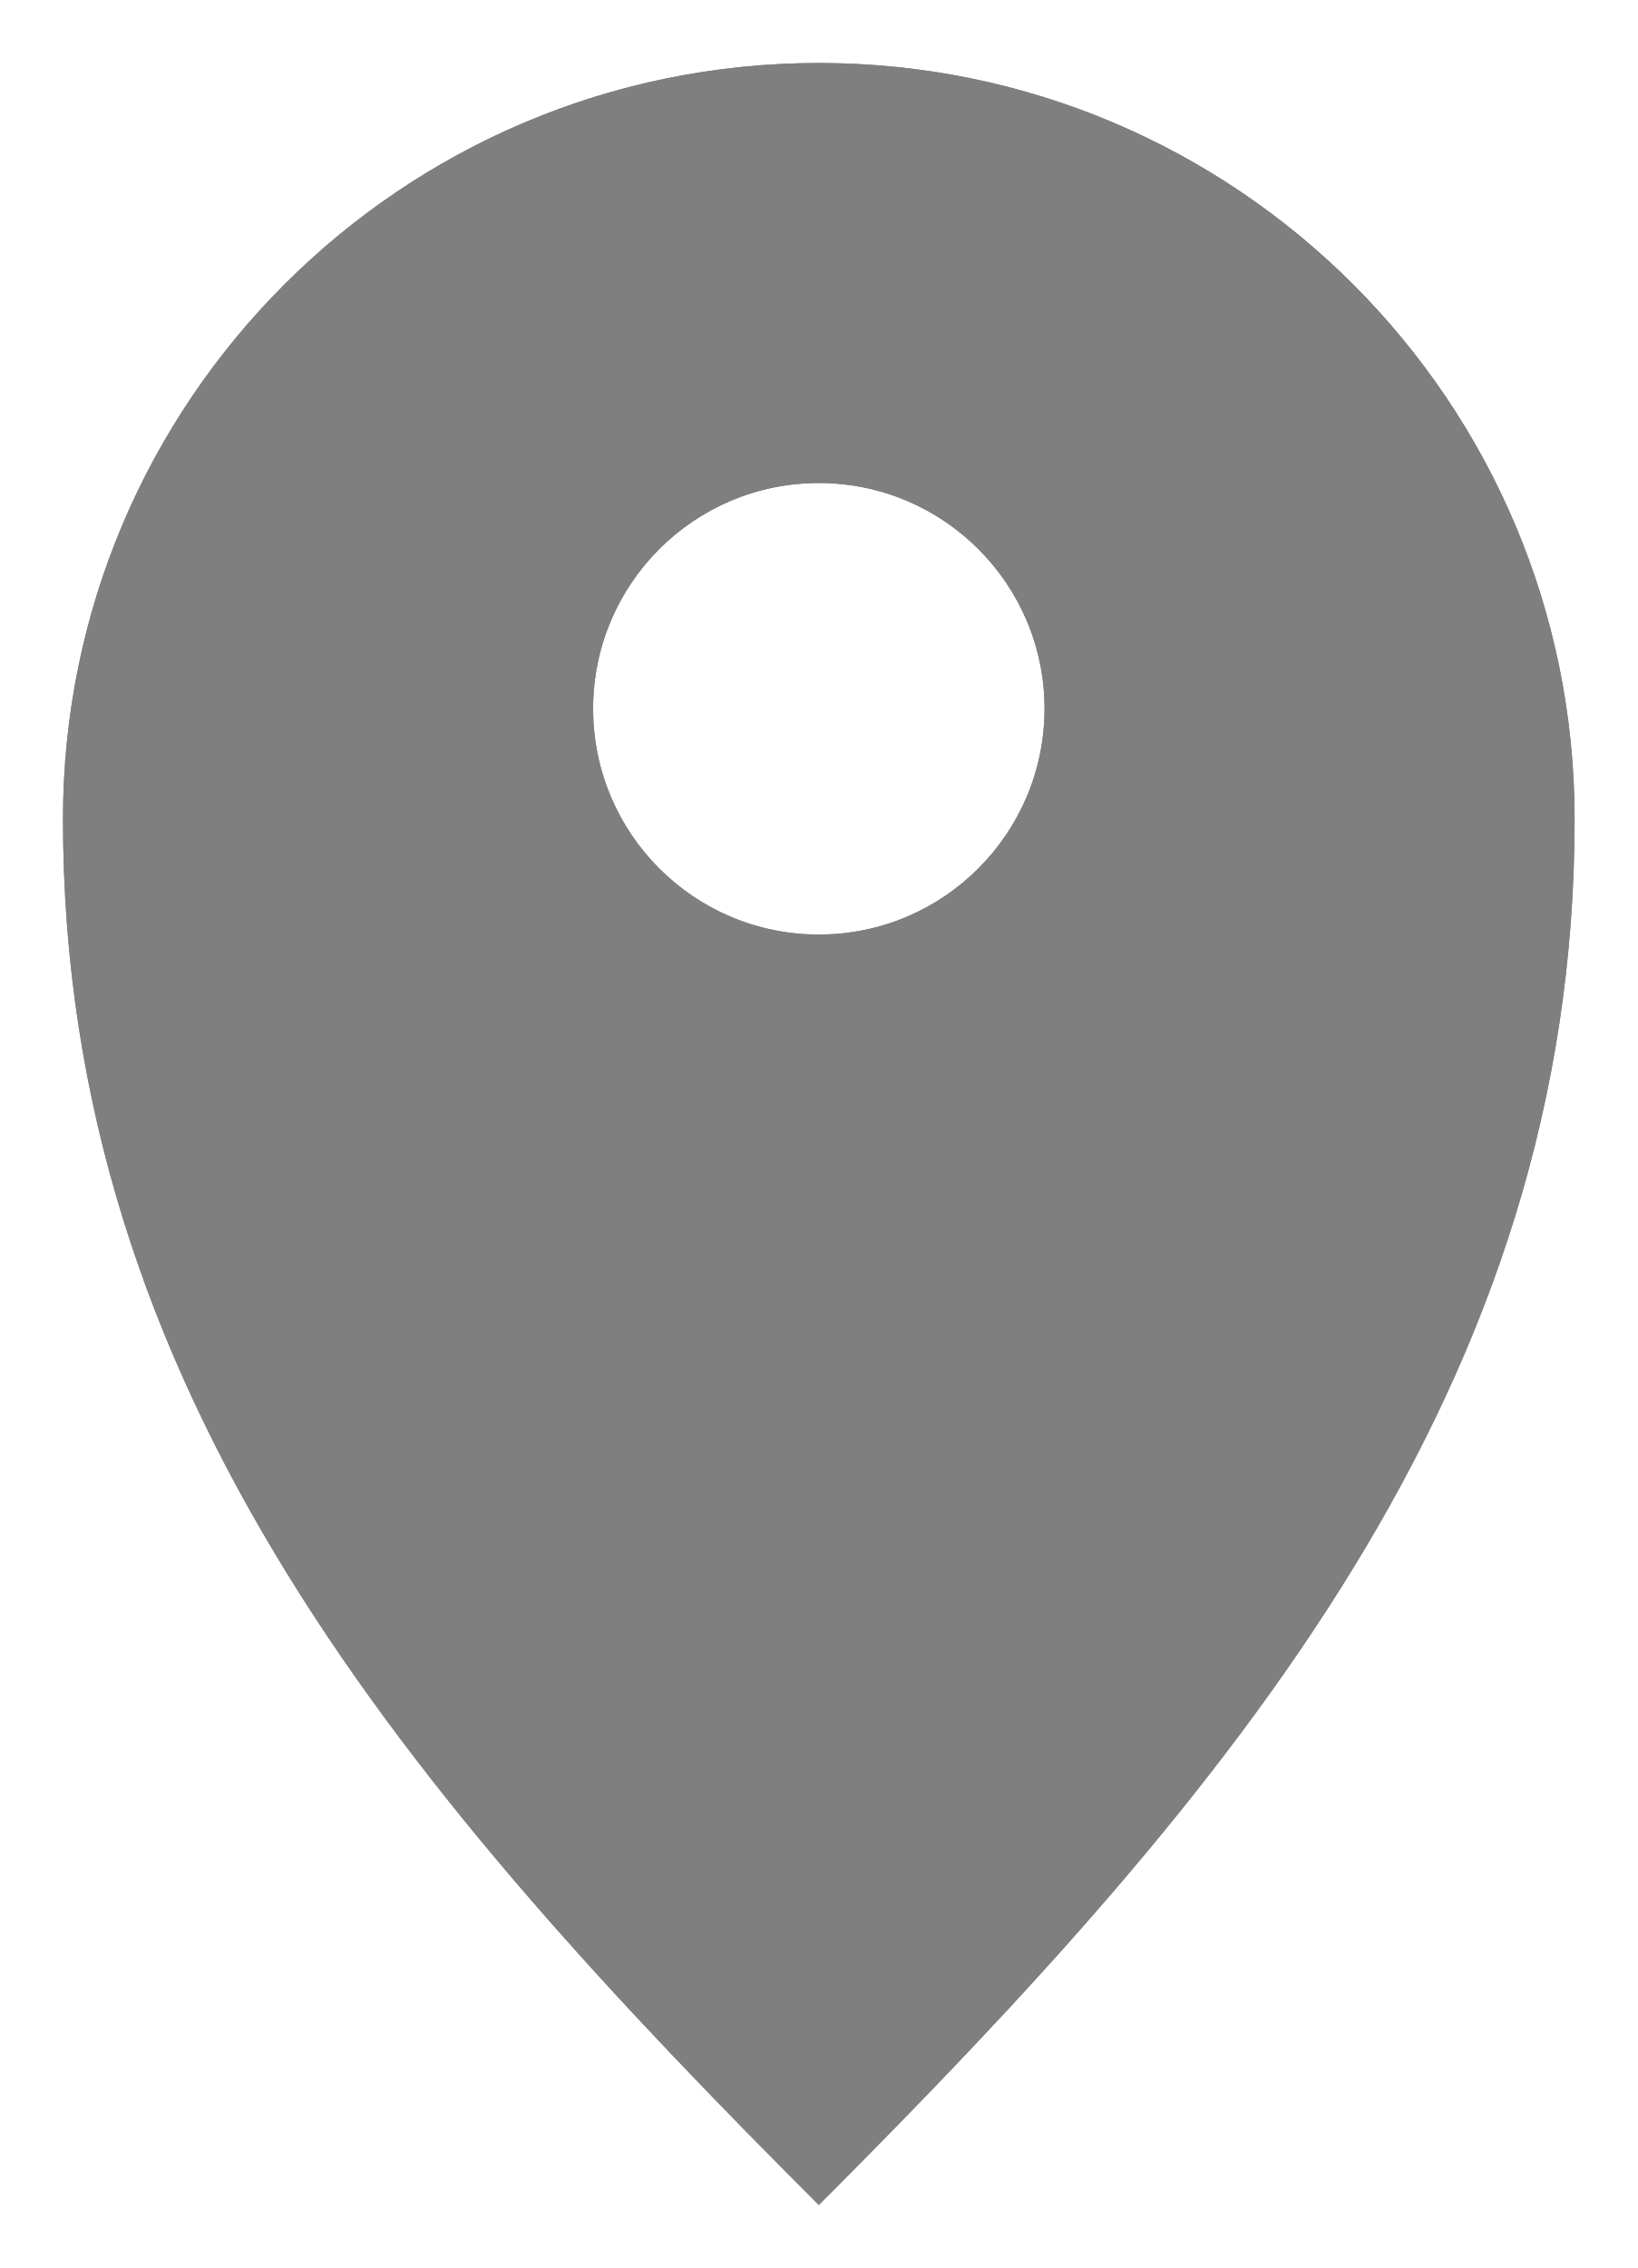
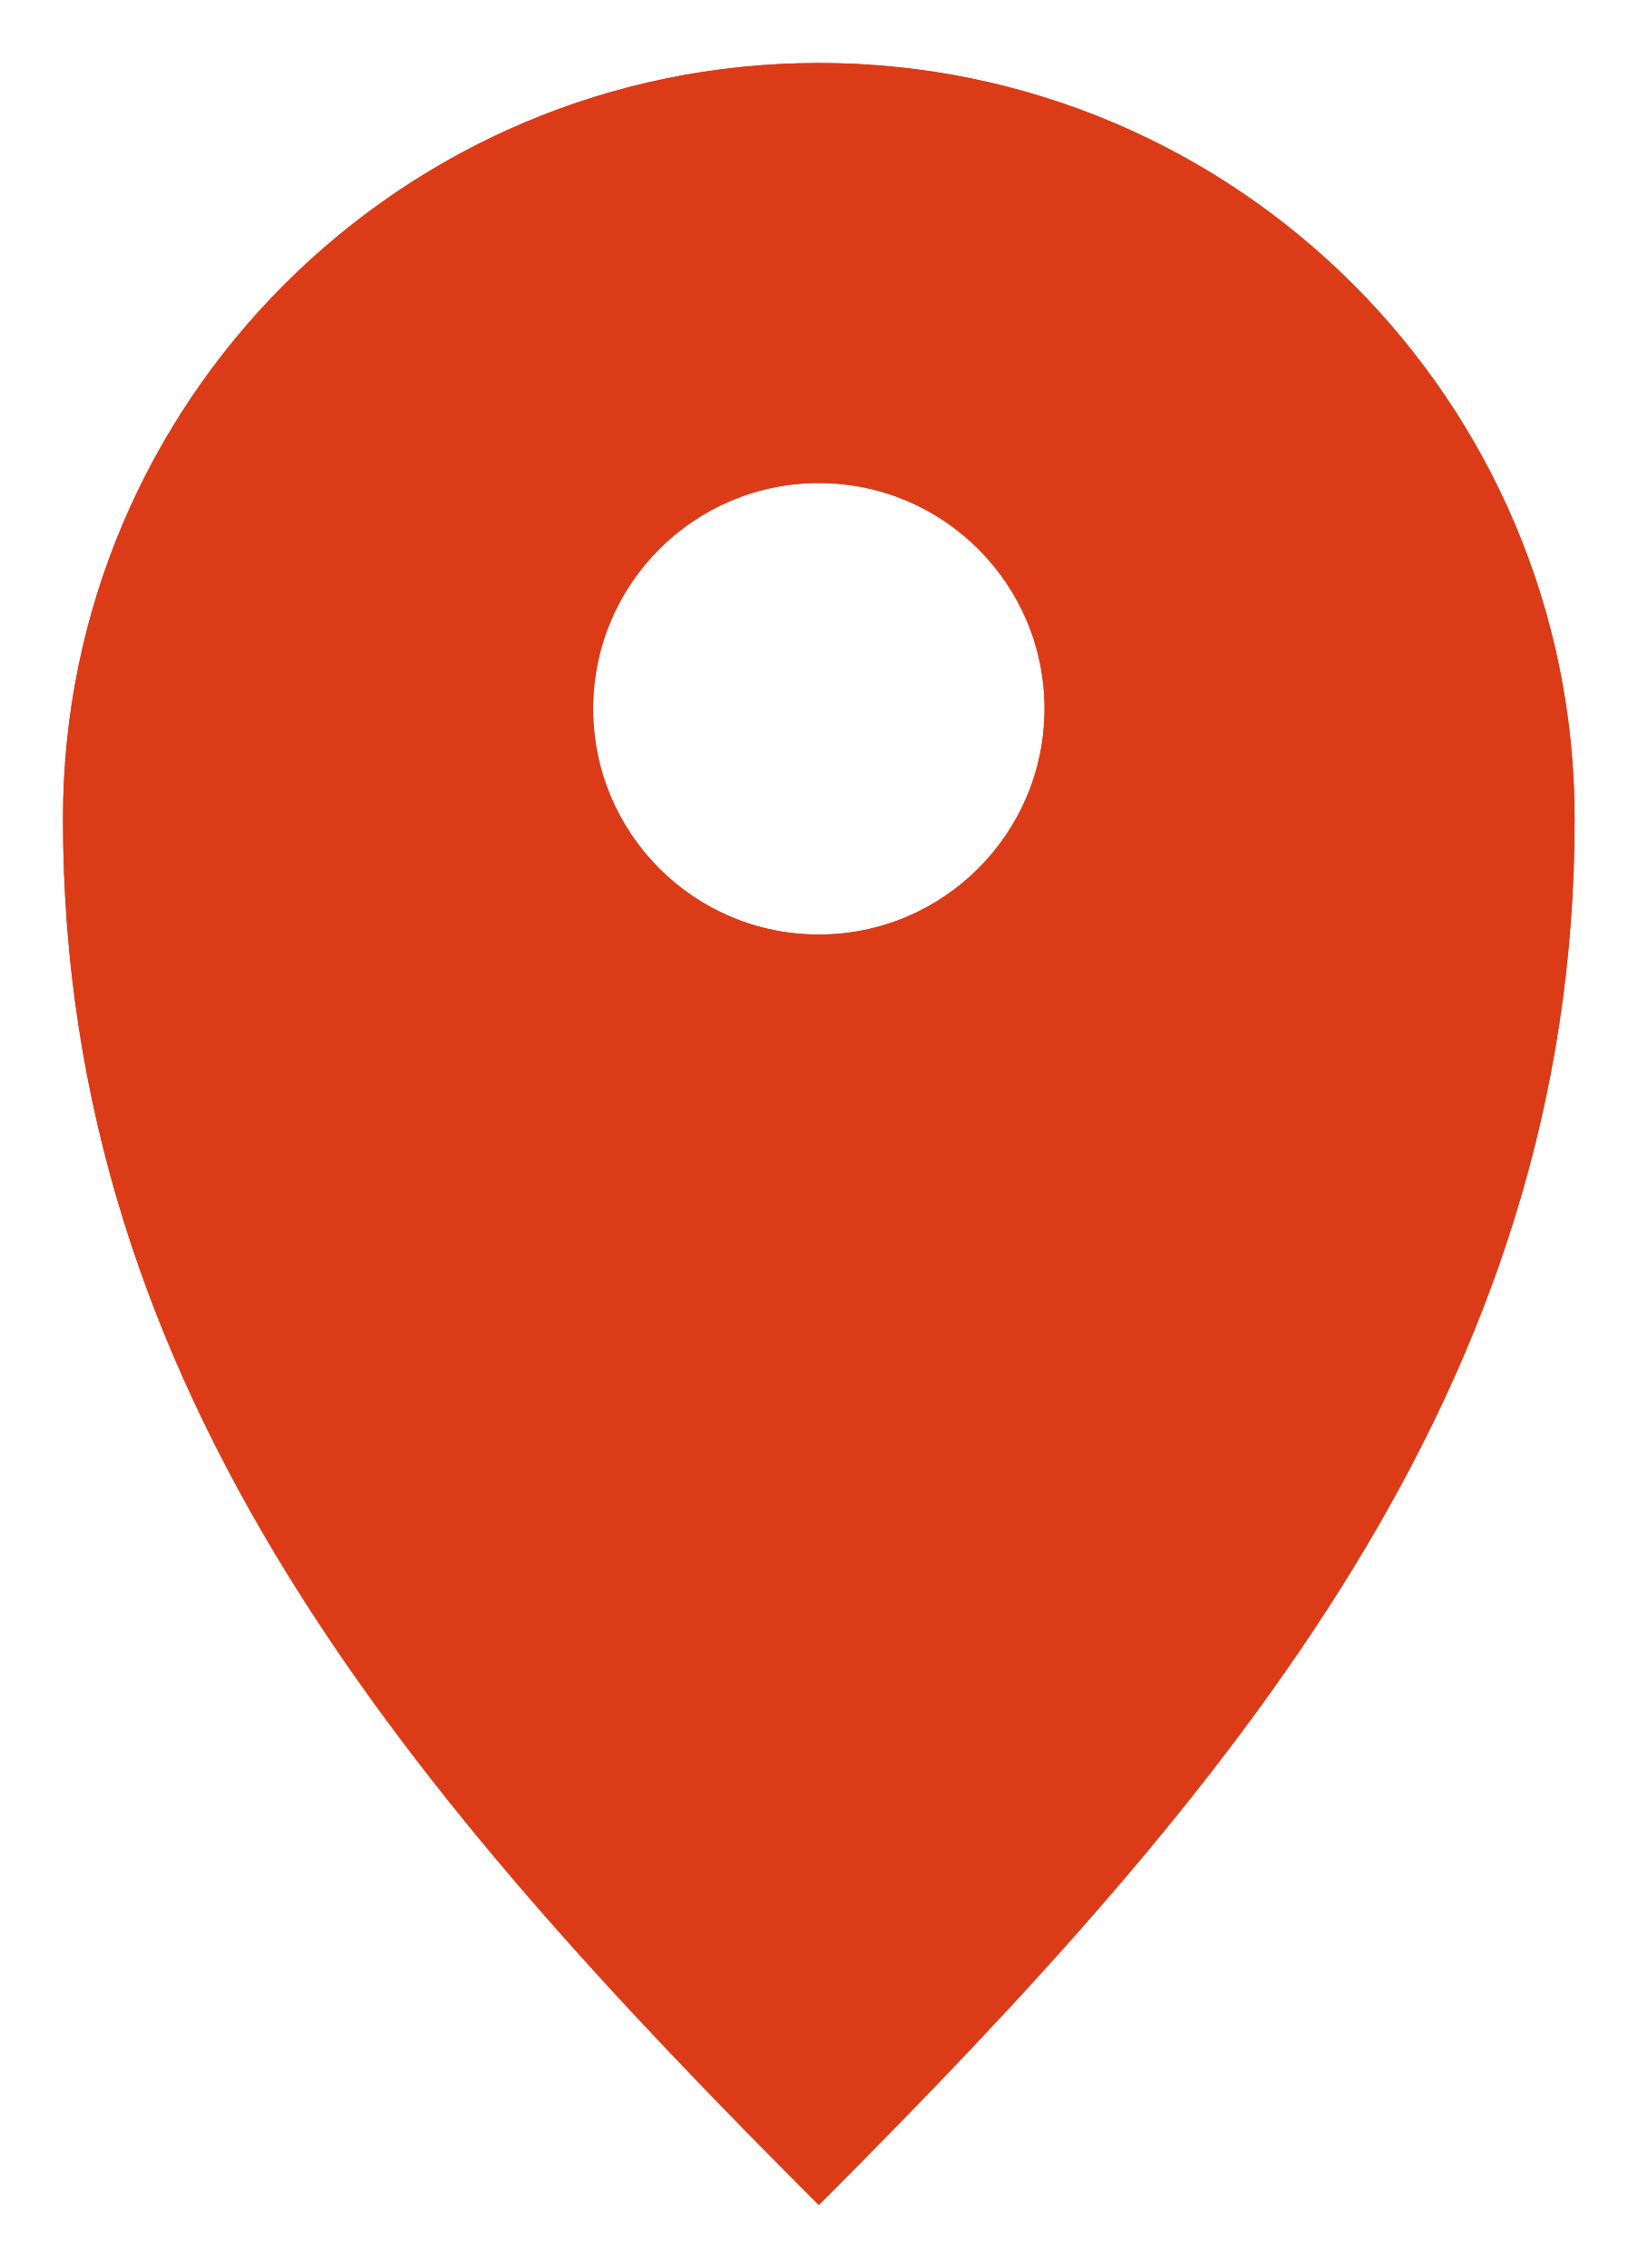
<svg xmlns="http://www.w3.org/2000/svg" version="1.1" id="Calque_1" x="0px" y="0px" width="26px" height="36px" viewBox="0 0 26 36" style="enable-background:new 0 0 26 36;" xml:space="preserve">
  <style type="text/css">

- 	.st0{fill-rule:evenodd;clip-rule:evenodd;fill:#7F7F7F;}
+ 	.st0{fill-rule:evenodd;clip-rule:evenodd;fill:#dc3b17;}

</style>
  <g id="Calque_1">
-     <g>
-       <g>
-         <g>
-           <g>
-             <g>
-               <path class="st0" d="M13,1C6.373,1,1,6.373,1,13c0,9.128,5.5,15.5,12,22c6.627-6.627,12-12.999,12-22C25,6.373,19.627,1,13,1z         M13,14.834c-1.979,0-3.583-1.604-3.583-3.584c0-1.979,1.604-3.583,3.583-3.583c1.979,0,3.584,1.604,3.584,3.583        C16.583,13.229,14.979,14.834,13,14.834z" />
-               <path class="st0" d="M13,1C6.373,1,1,6.373,1,13c0,9.128,5.5,15.5,12,22c6.627-6.627,12-12.999,12-22C25,6.373,19.627,1,13,1z         M13,14.834c-1.979,0-3.583-1.604-3.583-3.584c0-1.979,1.604-3.583,3.583-3.583c1.979,0,3.584,1.604,3.584,3.583        C16.583,13.229,14.979,14.834,13,14.834z" />
-             </g>
-           </g>
-         </g>
-       </g>
-     </g>
+     <path class="st0" d="M13,1C6.373,1,1,6.373,1,13c0,9.128,5.5,15.5,12,22c6.627-6.627,12-12.999,12-22C25,6.373,19.627,1,13,1z    M13,14.834c-1.979,0-3.583-1.604-3.583-3.584c0-1.979,1.604-3.583,3.583-3.583c1.979,0,3.584,1.604,3.584,3.583   C16.583,13.229,14.979,14.834,13,14.834z" />
+     <path class="st0" d="M13,1C6.373,1,1,6.373,1,13c0,9.128,5.5,15.5,12,22c6.627-6.627,12-12.999,12-22C25,6.373,19.627,1,13,1z    M13,14.834c-1.979,0-3.583-1.604-3.583-3.584c0-1.979,1.604-3.583,3.583-3.583c1.979,0,3.584,1.604,3.584,3.583   C16.583,13.229,14.979,14.834,13,14.834z" />
  </g>
</svg>
